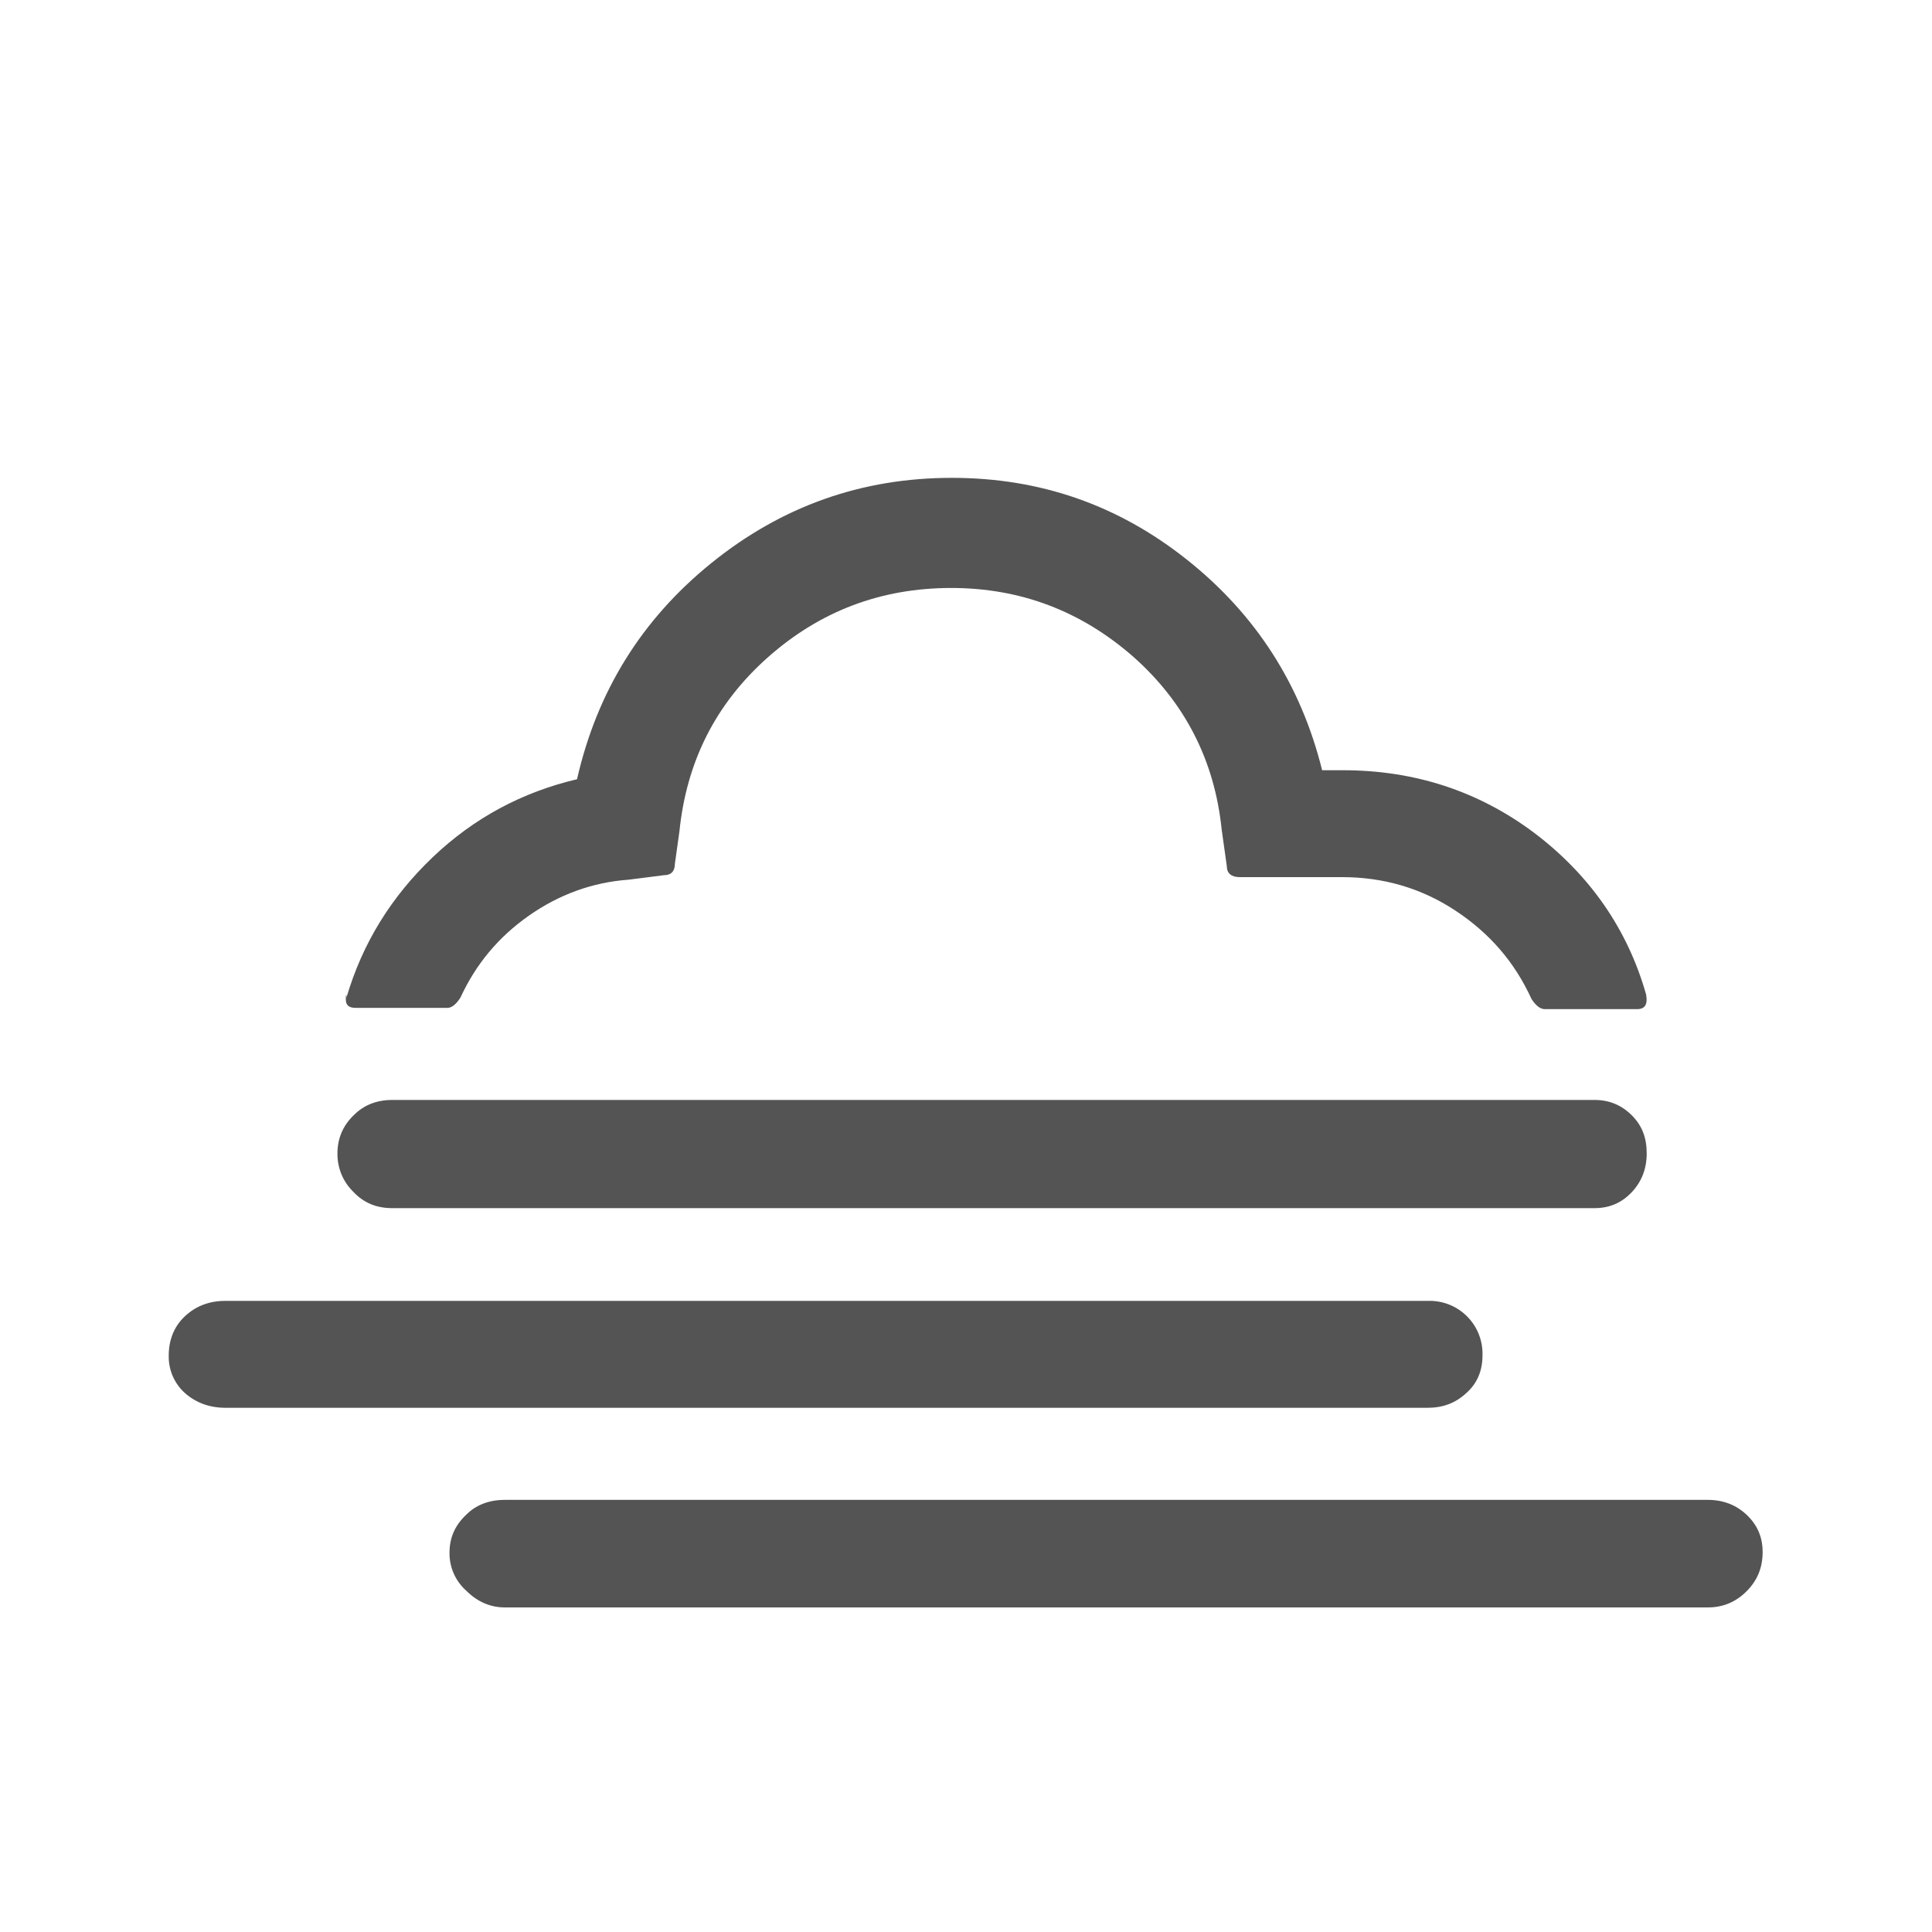
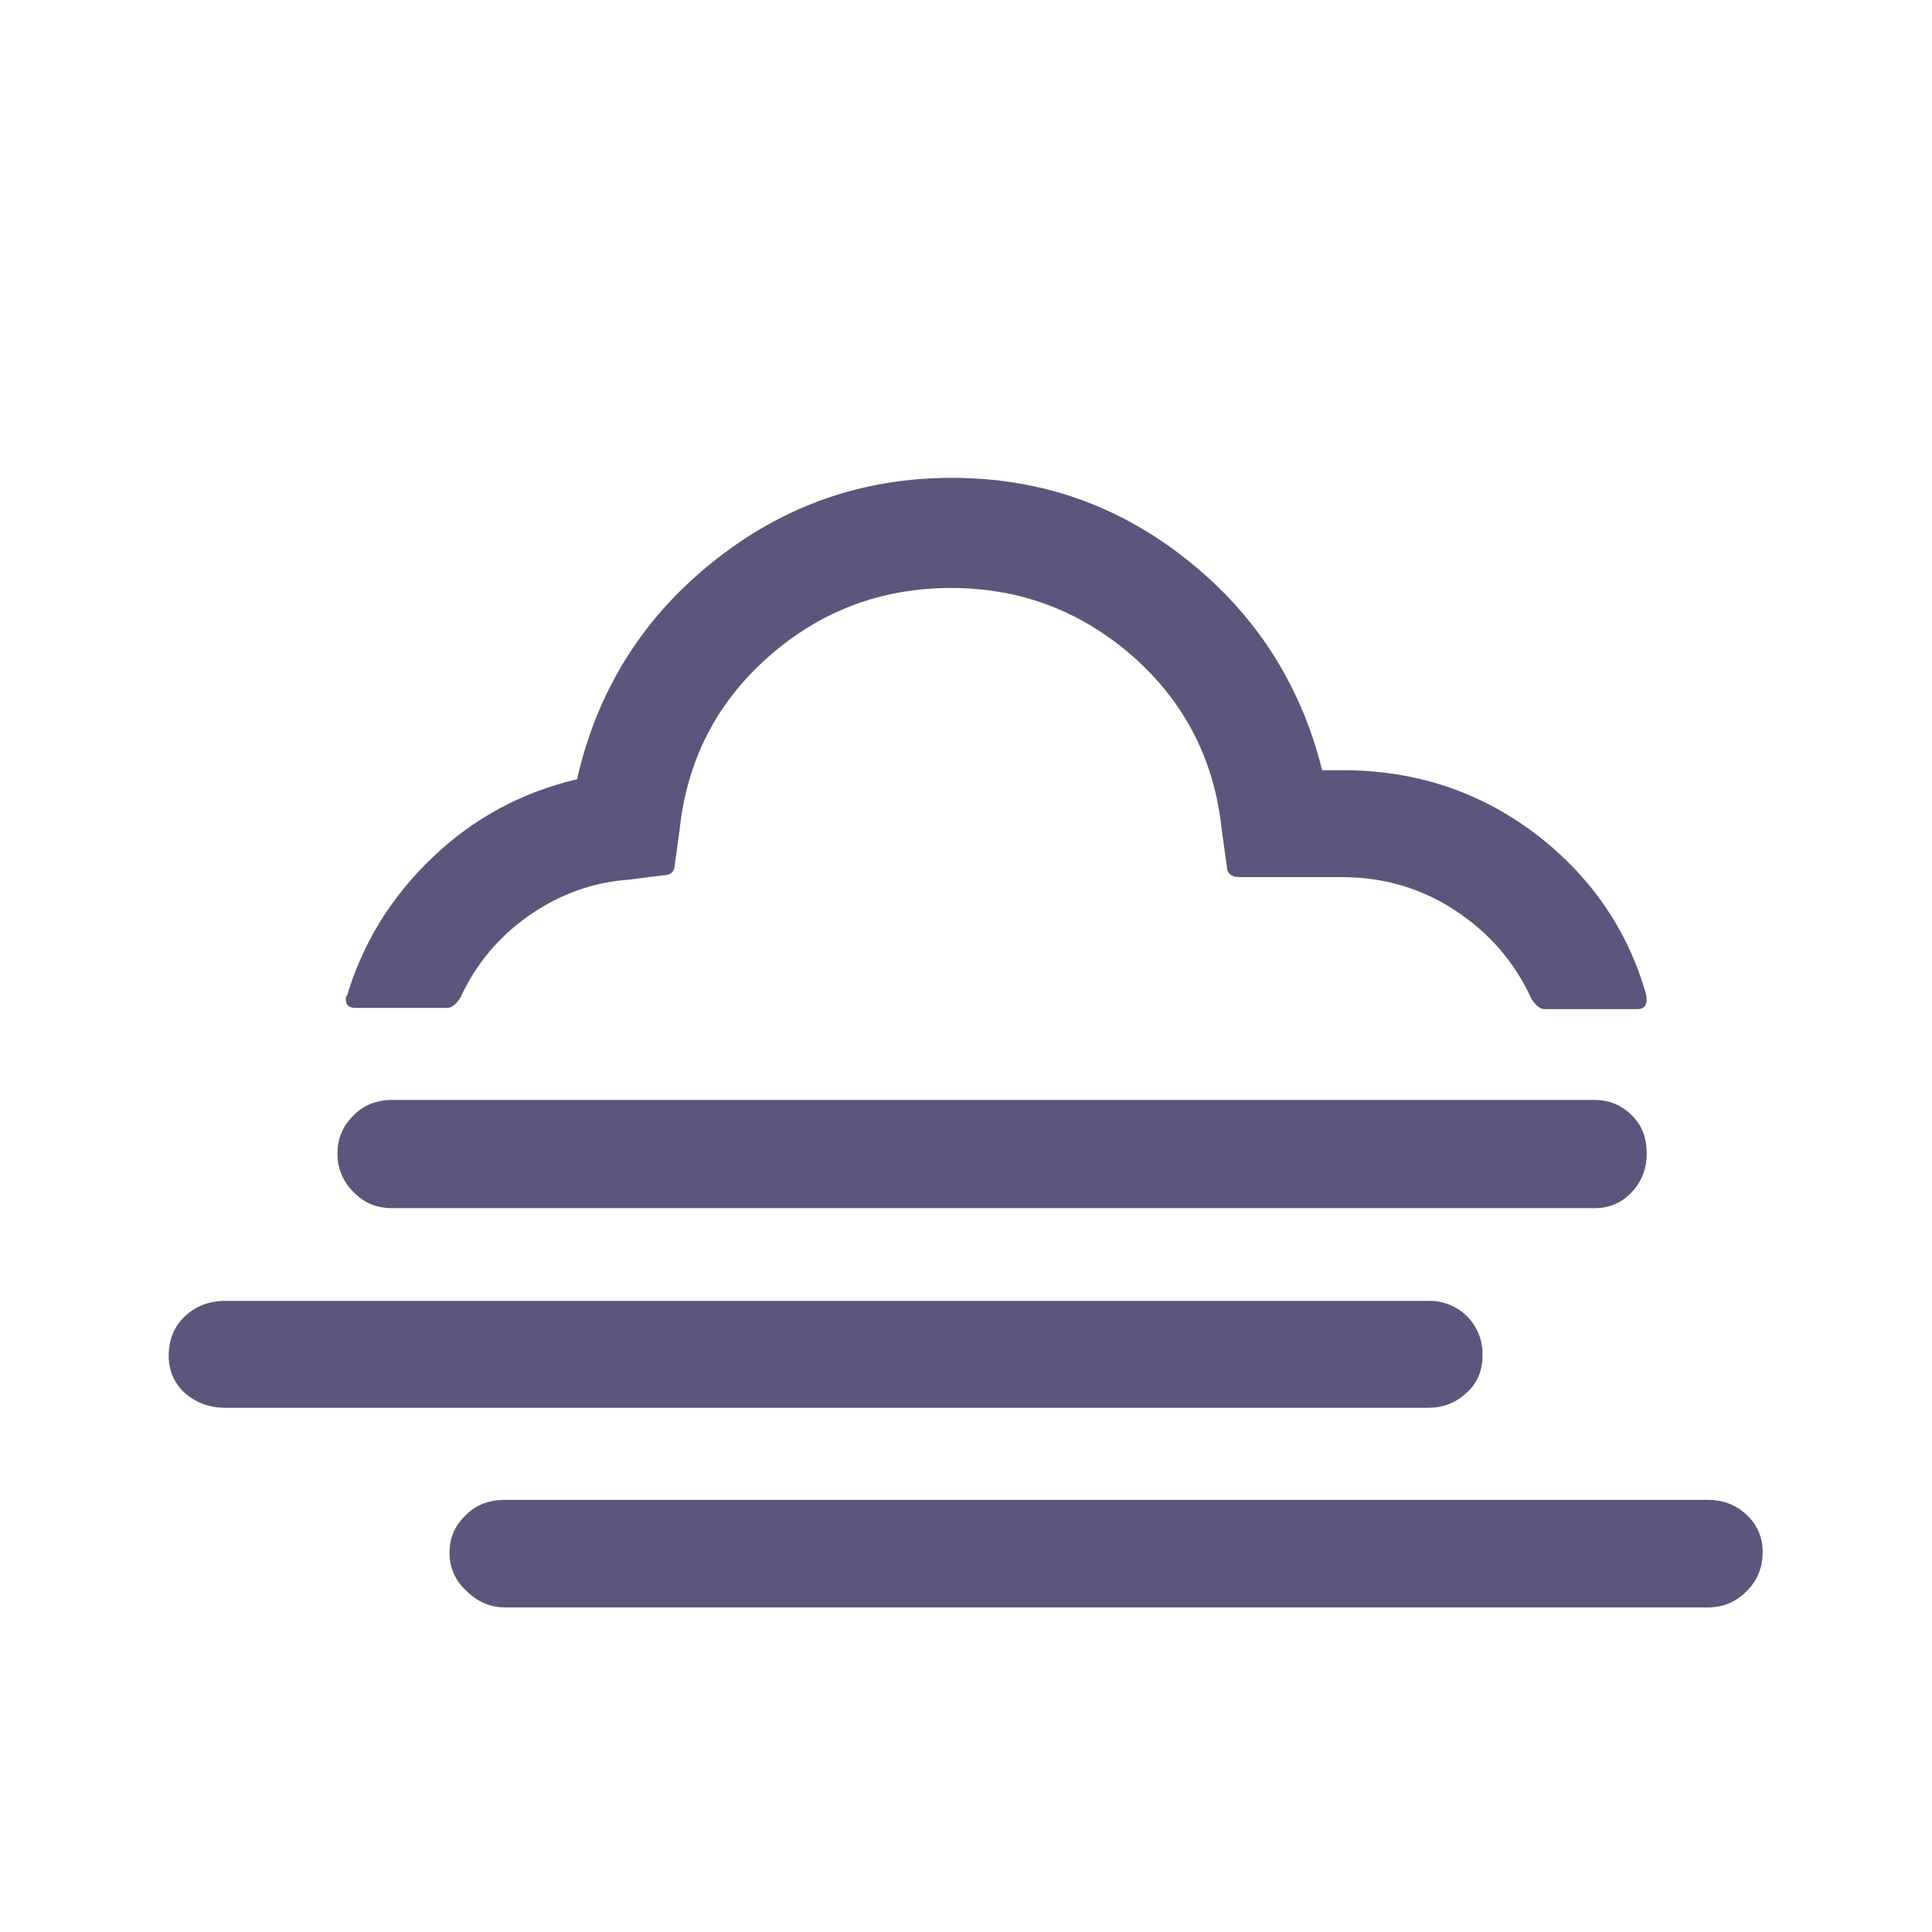
<svg xmlns="http://www.w3.org/2000/svg" width="32" height="32" viewBox="0 0 30 30">
-   <path fill="#545454" d="M2.62 21.05c0-.24.08-.45.25-.61c.17-.16.38-.24.63-.24h18.67a.821.821 0 0 1 .85.85c0 .23-.08.43-.25.58c-.17.16-.37.23-.6.23H3.5c-.25 0-.46-.08-.63-.23a.758.758 0 0 1-.25-.58zm2.62-3.14c0-.24.09-.44.26-.6c.15-.15.35-.23.59-.23h18.67c.23 0 .42.08.58.24c.16.16.23.35.23.59s-.08.44-.23.6c-.16.17-.35.25-.58.25H6.09c-.24 0-.44-.08-.6-.25a.816.816 0 0 1-.25-.6zm.13-2.39c0 .09.05.13.15.13h1.43c.06 0 .13-.05.2-.16c.24-.52.59-.94 1.06-1.27c.47-.33.99-.52 1.55-.56l.55-.07c.11 0 .17-.06.17-.18l.07-.5c.11-1.08.56-1.98 1.37-2.7c.81-.72 1.76-1.08 2.85-1.08c1.08 0 2.02.36 2.83 1.07c.8.71 1.26 1.61 1.37 2.68l.08.57c0 .11.07.17.2.17h1.59c.64 0 1.23.17 1.76.52s.92.8 1.18 1.37c.07.11.14.16.21.16h1.43c.12 0 .17-.07.14-.23c-.29-1.02-.88-1.86-1.74-2.51c-.87-.65-1.86-.97-2.97-.97h-.32c-.33-1.33-1.03-2.42-2.1-3.27s-2.28-1.27-3.65-1.27c-1.4 0-2.64.44-3.73 1.32s-1.78 2-2.09 3.36c-.85.2-1.6.6-2.24 1.21c-.64.61-1.09 1.33-1.34 2.18v-.04c-.01 0-.01.03-.01.07zm1.61 8.59c0-.24.09-.43.26-.59c.15-.15.35-.23.6-.23h18.68c.24 0 .44.08.6.23c.17.16.25.35.25.58c0 .24-.08.44-.25.61c-.17.17-.37.25-.6.25H7.84c-.23 0-.43-.09-.6-.26a.773.773 0 0 1-.26-.59z" />
+   <path fill="#5c557c" d="M2.62 21.05c0-.24.08-.45.25-.61c.17-.16.38-.24.63-.24h18.67a.821.821 0 0 1 .85.85c0 .23-.08.43-.25.58c-.17.16-.37.23-.6.23H3.5c-.25 0-.46-.08-.63-.23a.758.758 0 0 1-.25-.58zm2.62-3.14c0-.24.09-.44.26-.6c.15-.15.35-.23.59-.23h18.67c.23 0 .42.08.58.24c.16.16.23.35.23.59s-.08.44-.23.6c-.16.17-.35.25-.58.25H6.09c-.24 0-.44-.08-.6-.25a.816.816 0 0 1-.25-.6zm.13-2.39c0 .09.05.13.15.13h1.43c.06 0 .13-.05.2-.16c.24-.52.59-.94 1.06-1.27c.47-.33.99-.52 1.55-.56l.55-.07c.11 0 .17-.06.17-.18l.07-.5c.11-1.08.56-1.98 1.37-2.7c.81-.72 1.76-1.08 2.85-1.08c1.08 0 2.02.36 2.83 1.07c.8.71 1.26 1.61 1.37 2.68l.08.57c0 .11.07.17.2.17h1.59c.64 0 1.23.17 1.76.52s.92.8 1.18 1.37c.07.11.14.16.21.16h1.43c.12 0 .17-.07.14-.23c-.29-1.02-.88-1.86-1.74-2.51c-.87-.65-1.86-.97-2.97-.97h-.32c-.33-1.33-1.03-2.42-2.1-3.27s-2.28-1.27-3.65-1.27c-1.4 0-2.64.44-3.73 1.32s-1.78 2-2.09 3.36c-.85.2-1.6.6-2.24 1.21c-.64.61-1.09 1.33-1.34 2.18v-.04c-.01 0-.01.03-.01.07zm1.61 8.59c0-.24.09-.43.26-.59c.15-.15.35-.23.6-.23h18.68c.24 0 .44.08.6.23c.17.16.25.35.25.58c0 .24-.08.44-.25.61c-.17.17-.37.25-.6.25H7.84c-.23 0-.43-.09-.6-.26a.773.773 0 0 1-.26-.59z" />
</svg>
